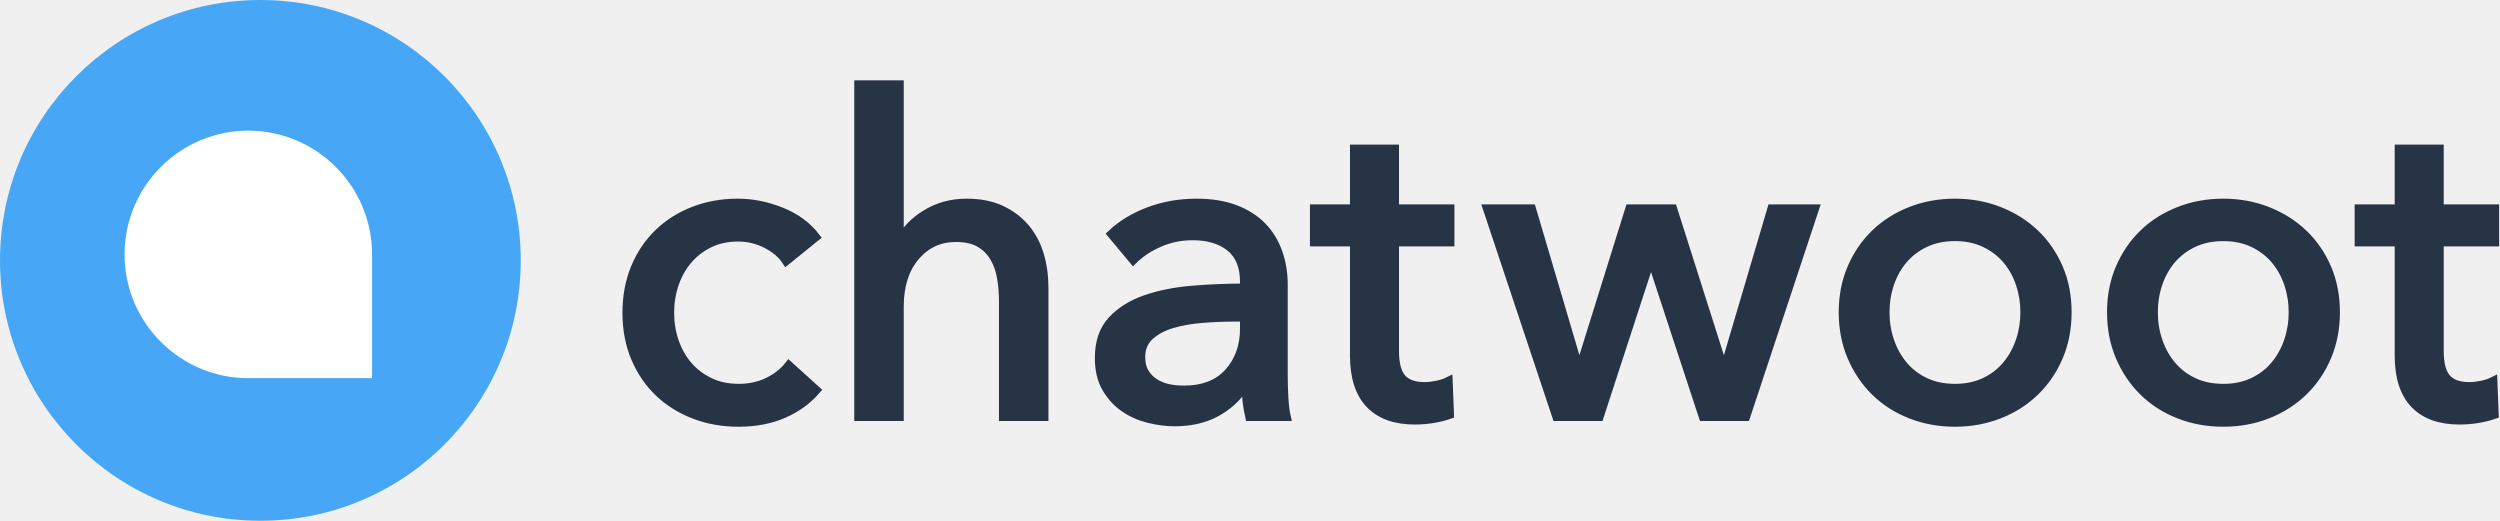
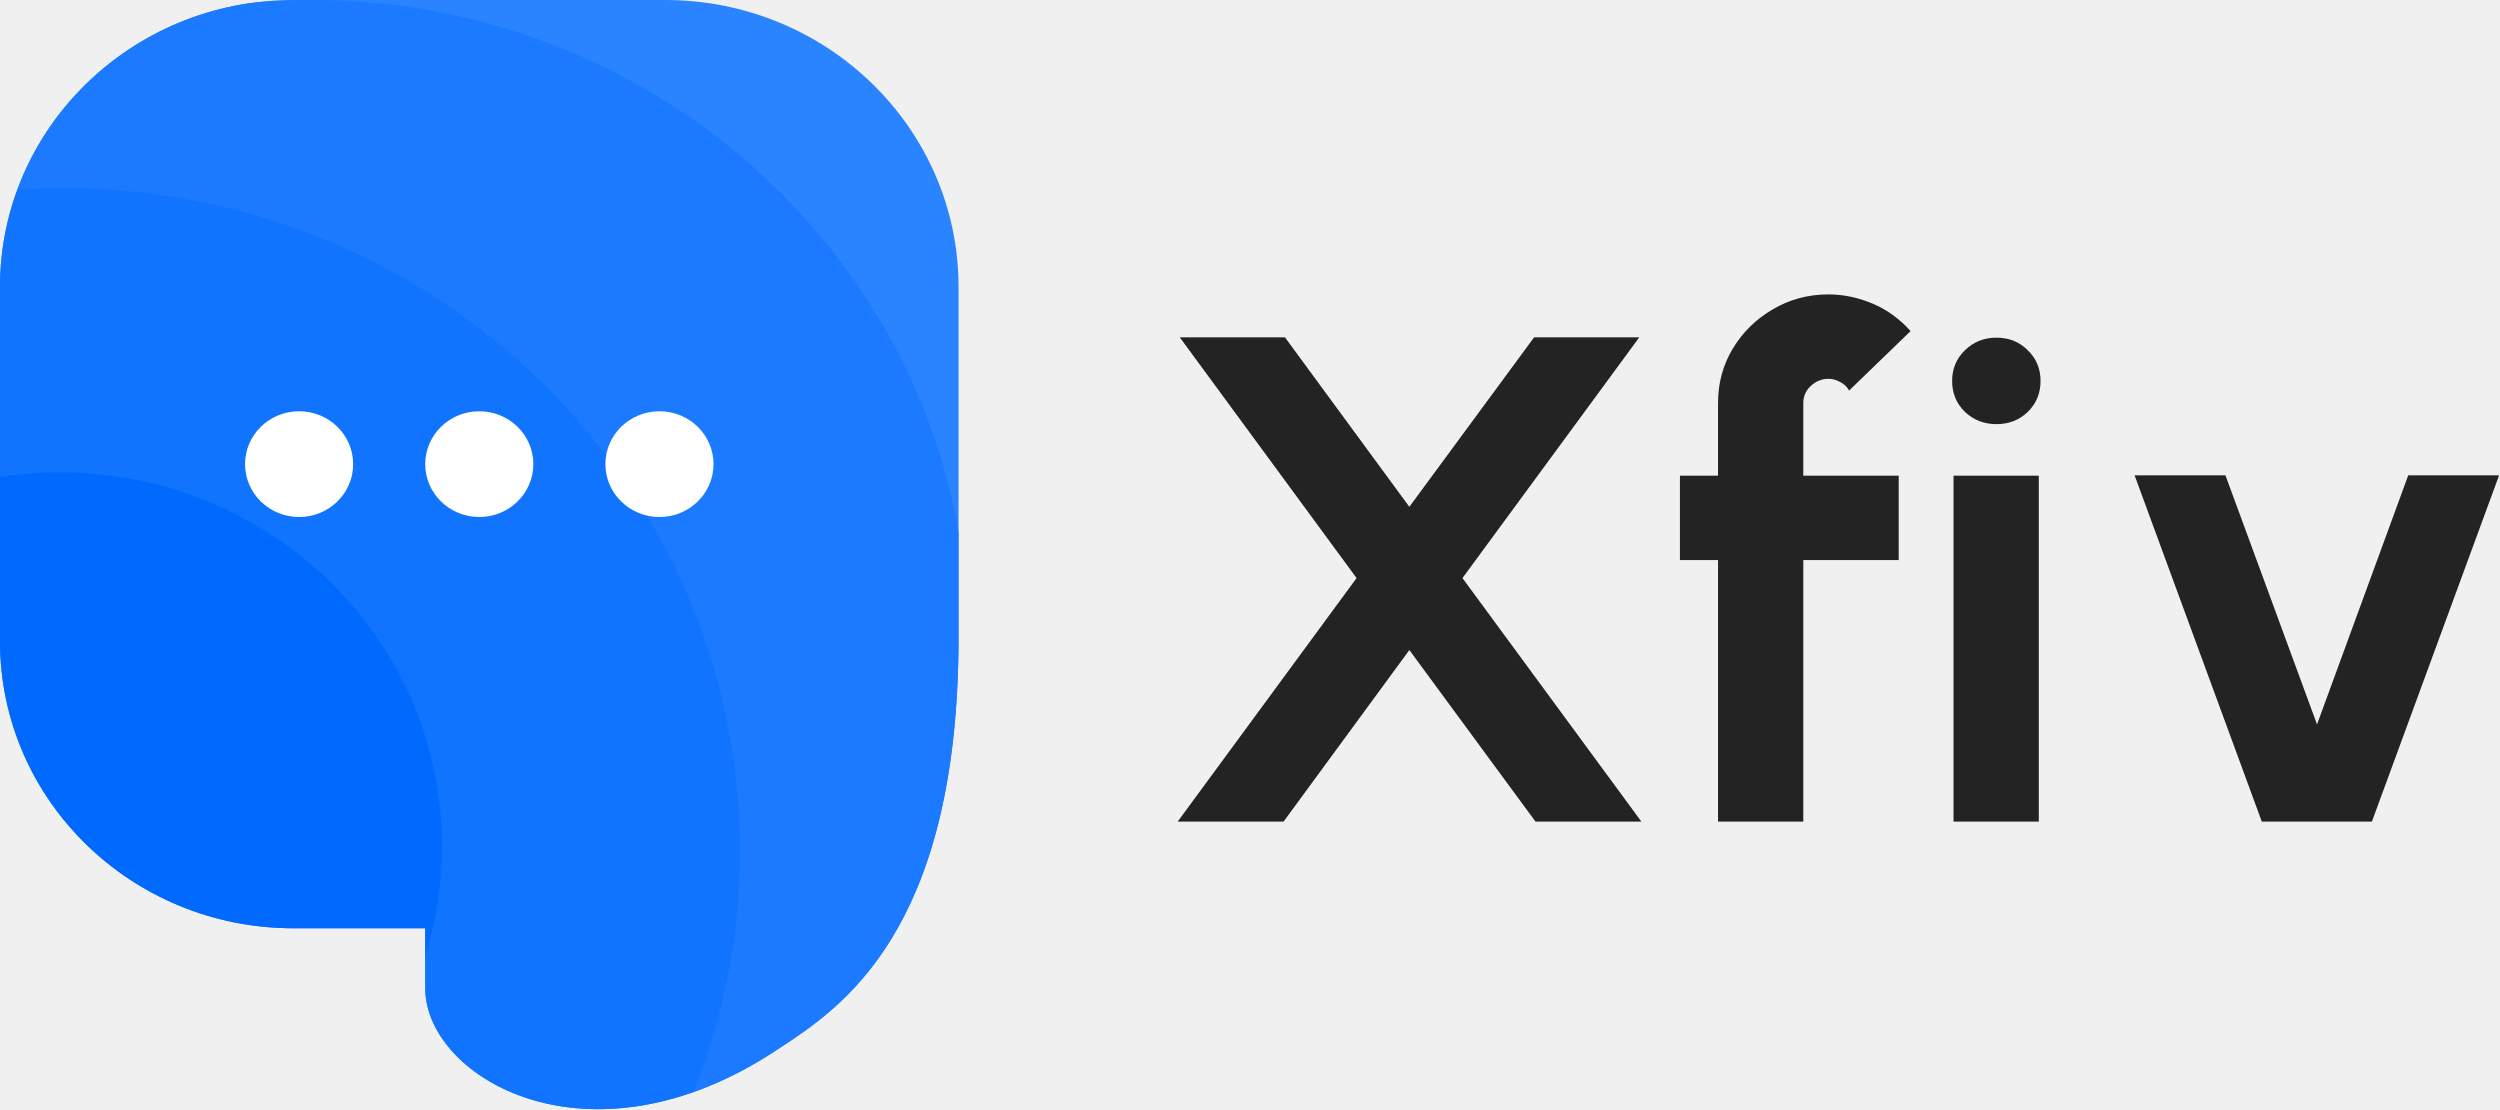
- <svg xmlns="http://www.w3.org/2000/svg" width="2458px" height="512px" viewBox="0 0 2458 512" version="1.1">
-   <g id="Logo" stroke="none" stroke-width="1" fill="none" fill-rule="evenodd">
-     <g id="on_white" fill-rule="nonzero">
-       <g id="woot-log">
-         <circle id="Oval" fill="#47A7F6" cx="256" cy="256" r="256" />
-         <path d="M362.808,368.808 L244.123,368.808 C178.699,368.808 125.457,315.562 125.457,250.122 C125.457,184.703 178.699,131.457 244.124,131.457 C309.565,131.457 362.808,184.703 362.808,250.122 L362.808,368.808 Z" id="Fill-1" stroke="#FFFFFF" stroke-width="6" fill="#FFFFFF" />
-       </g>
-       <path d="M772.982,256.848 C768.658,250.217 762.171,244.667 753.522,240.198 C744.872,235.73 735.647,233.495 725.844,233.495 C715.177,233.495 705.735,235.513 697.518,239.55 C689.302,243.586 682.31,248.992 676.544,255.767 C670.778,262.542 666.381,270.398 663.354,279.336 C660.327,288.273 658.813,297.643 658.813,307.446 C658.813,317.248 660.327,326.618 663.354,335.555 C666.381,344.493 670.778,352.349 676.544,359.124 C682.31,365.899 689.374,371.305 697.735,375.341 C706.095,379.378 715.609,381.396 726.277,381.396 C736.656,381.396 746.098,379.378 754.603,375.341 C763.108,371.305 770.099,365.827 775.577,358.908 L802.822,383.558 C794.173,393.649 783.361,401.505 770.387,407.127 C757.414,412.749 742.71,415.56 726.277,415.56 C710.42,415.56 695.789,412.965 682.382,407.776 C668.976,402.586 657.372,395.307 647.569,385.937 C637.767,376.567 630.055,365.251 624.433,351.989 C618.811,338.727 616,323.879 616,307.446 C616,291.3 618.739,276.597 624.217,263.335 C629.695,250.073 637.335,238.685 647.137,229.171 C656.939,219.657 668.544,212.305 681.95,207.115 C695.356,201.926 709.843,199.331 725.412,199.331 C739.827,199.331 754.17,202.214 768.441,207.98 C782.713,213.746 794.028,222.107 802.389,233.063 L772.982,256.848 Z M885.421,236.09 C890.322,225.999 898.683,217.35 910.504,210.143 C922.324,202.935 935.586,199.331 950.29,199.331 C963.552,199.331 974.94,201.565 984.454,206.034 C993.968,210.503 1001.896,216.485 1008.239,223.981 C1014.582,231.477 1019.267,240.27 1022.294,250.361 C1025.321,260.452 1026.835,271.263 1026.835,282.795 L1026.835,409.938 L986.184,409.938 L986.184,296.634 C986.184,288.273 985.535,280.345 984.238,272.849 C982.94,265.353 980.562,258.722 977.102,252.956 C973.643,247.19 968.958,242.577 963.047,239.117 C957.137,235.658 949.425,233.928 939.911,233.928 C923.766,233.928 910.504,240.054 900.125,252.307 C889.746,264.56 884.556,280.921 884.556,301.391 L884.556,409.938 L843.905,409.938 L843.905,83 L884.556,83 L884.556,236.09 L885.421,236.09 Z M1223.171,277.174 C1223.171,261.893 1218.558,250.577 1209.332,243.226 C1200.106,235.874 1187.853,232.198 1172.573,232.198 C1161.041,232.198 1150.157,234.432 1139.923,238.901 C1129.688,243.37 1121.111,249.064 1114.191,255.983 L1092.568,230.036 C1102.659,220.522 1114.984,213.026 1129.544,207.548 C1144.103,202.07 1159.743,199.331 1176.465,199.331 C1191.169,199.331 1203.926,201.421 1214.738,205.602 C1225.549,209.782 1234.415,215.476 1241.334,222.684 C1248.253,229.892 1253.443,238.396 1256.902,248.199 C1260.362,258.001 1262.092,268.524 1262.092,279.768 L1262.092,369.287 C1262.092,376.206 1262.308,383.486 1262.741,391.126 C1263.173,398.766 1263.966,405.037 1265.119,409.938 L1228.36,409.938 C1226.054,400.136 1224.9,390.333 1224.9,380.531 L1223.603,380.531 C1216.107,391.487 1206.665,399.991 1195.277,406.046 C1183.889,412.1 1170.411,415.128 1154.842,415.128 C1146.77,415.128 1138.337,414.046 1129.544,411.884 C1120.75,409.722 1112.75,406.19 1105.542,401.289 C1098.334,396.388 1092.352,389.901 1087.595,381.828 C1082.838,373.756 1080.46,363.809 1080.46,351.989 C1080.46,336.42 1084.64,324.095 1093.001,315.014 C1101.362,305.932 1112.317,299.013 1125.868,294.256 C1139.418,289.499 1154.698,286.399 1171.708,284.958 C1188.718,283.516 1205.872,282.795 1223.171,282.795 L1223.171,277.174 Z M1213.224,312.203 C1203.133,312.203 1192.682,312.635 1181.871,313.5 C1171.059,314.365 1161.257,316.095 1152.464,318.689 C1143.67,321.284 1136.391,325.176 1130.625,330.366 C1124.859,335.555 1121.976,342.475 1121.976,351.124 C1121.976,357.178 1123.201,362.224 1125.651,366.26 C1128.102,370.296 1131.345,373.612 1135.382,376.206 C1139.418,378.801 1143.887,380.603 1148.788,381.612 C1153.689,382.621 1158.734,383.126 1163.924,383.126 C1182.952,383.126 1197.584,377.432 1207.818,366.044 C1218.053,354.655 1223.171,340.312 1223.171,323.014 L1223.171,312.203 L1213.224,312.203 Z M1425.993,238.252 L1371.504,238.252 L1371.504,345.069 C1371.504,357.467 1373.81,366.332 1378.423,371.666 C1383.036,376.999 1390.388,379.666 1400.478,379.666 C1404.226,379.666 1408.263,379.234 1412.587,378.369 C1416.912,377.504 1420.804,376.206 1424.264,374.477 L1425.561,407.776 C1420.66,409.506 1415.254,410.875 1409.344,411.884 C1403.433,412.893 1397.307,413.398 1390.964,413.398 C1371.648,413.398 1356.872,408.064 1346.637,397.397 C1336.402,386.729 1331.285,370.729 1331.285,349.394 L1331.285,238.252 L1291.931,238.252 L1291.931,204.953 L1331.285,204.953 L1331.285,146.139 L1371.504,146.139 L1371.504,204.953 L1425.993,204.953 L1425.993,238.252 Z M1506.078,204.953 L1552.351,361.503 L1553.216,361.503 L1602.083,204.953 L1644.897,204.953 L1694.629,361.503 L1695.494,361.503 L1741.767,204.953 L1784.581,204.953 L1716.685,409.938 L1674.304,409.938 L1623.706,255.983 L1622.841,255.983 L1572.676,409.938 L1530.295,409.938 L1461.967,204.953 L1506.078,204.953 Z M2032.811,307.013 C2032.811,322.87 2030,337.429 2024.378,350.691 C2018.756,363.953 2010.972,375.413 2001.026,385.072 C1991.079,394.73 1979.331,402.226 1965.78,407.56 C1952.23,412.893 1937.671,415.56 1922.102,415.56 C1906.534,415.56 1891.974,412.893 1878.424,407.56 C1864.873,402.226 1853.197,394.73 1843.395,385.072 C1833.592,375.413 1825.88,363.953 1820.258,350.691 C1814.636,337.429 1811.825,322.87 1811.825,307.013 C1811.825,291.156 1814.636,276.669 1820.258,263.551 C1825.88,250.433 1833.592,239.117 1843.395,229.603 C1853.197,220.089 1864.873,212.665 1878.424,207.332 C1891.974,201.998 1906.534,199.331 1922.102,199.331 C1937.671,199.331 1952.23,201.998 1965.78,207.332 C1979.331,212.665 1991.079,220.089 2001.026,229.603 C2010.972,239.117 2018.756,250.433 2024.378,263.551 C2030,276.669 2032.811,291.156 2032.811,307.013 Z M1990.43,307.013 C1990.43,297.211 1988.917,287.841 1985.89,278.903 C1982.862,269.966 1978.466,262.11 1972.7,255.334 C1966.934,248.559 1959.798,243.154 1951.293,239.117 C1942.788,235.081 1933.058,233.063 1922.102,233.063 C1911.146,233.063 1901.416,235.081 1892.911,239.117 C1884.406,243.154 1877.271,248.559 1871.505,255.334 C1865.738,262.11 1861.342,269.966 1858.315,278.903 C1855.287,287.841 1853.774,297.211 1853.774,307.013 C1853.774,316.816 1855.287,326.185 1858.315,335.123 C1861.342,344.06 1865.738,351.989 1871.505,358.908 C1877.271,365.827 1884.406,371.305 1892.911,375.341 C1901.416,379.378 1911.146,381.396 1922.102,381.396 C1933.058,381.396 1942.788,379.378 1951.293,375.341 C1959.798,371.305 1966.934,365.827 1972.7,358.908 C1978.466,351.989 1982.862,344.06 1985.89,335.123 C1988.917,326.185 1990.43,316.816 1990.43,307.013 Z M2296.611,307.013 C2296.611,322.87 2293.8,337.429 2288.178,350.691 C2282.556,363.953 2274.771,375.413 2264.825,385.072 C2254.878,394.73 2243.13,402.226 2229.58,407.56 C2216.029,412.893 2201.47,415.56 2185.901,415.56 C2170.333,415.56 2155.774,412.893 2142.223,407.56 C2128.673,402.226 2116.996,394.73 2107.194,385.072 C2097.392,375.413 2089.68,363.953 2084.058,350.691 C2078.436,337.429 2075.625,322.87 2075.625,307.013 C2075.625,291.156 2078.436,276.669 2084.058,263.551 C2089.68,250.433 2097.392,239.117 2107.194,229.603 C2116.996,220.089 2128.673,212.665 2142.223,207.332 C2155.774,201.998 2170.333,199.331 2185.901,199.331 C2201.47,199.331 2216.029,201.998 2229.58,207.332 C2243.13,212.665 2254.878,220.089 2264.825,229.603 C2274.771,239.117 2282.556,250.433 2288.178,263.551 C2293.8,276.669 2296.611,291.156 2296.611,307.013 Z M2254.23,307.013 C2254.23,297.211 2252.716,287.841 2249.689,278.903 C2246.662,269.966 2242.265,262.11 2236.499,255.334 C2230.733,248.559 2223.597,243.154 2215.092,239.117 C2206.587,235.081 2196.857,233.063 2185.901,233.063 C2174.946,233.063 2165.215,235.081 2156.71,239.117 C2148.205,243.154 2141.07,248.559 2135.304,255.334 C2129.538,262.11 2125.141,269.966 2122.114,278.903 C2119.087,287.841 2117.573,297.211 2117.573,307.013 C2117.573,316.816 2119.087,326.185 2122.114,335.123 C2125.141,344.06 2129.538,351.989 2135.304,358.908 C2141.07,365.827 2148.205,371.305 2156.71,375.341 C2165.215,379.378 2174.946,381.396 2185.901,381.396 C2196.857,381.396 2206.587,379.378 2215.092,375.341 C2223.597,371.305 2230.733,365.827 2236.499,358.908 C2242.265,351.989 2246.662,344.06 2249.689,335.123 C2252.716,326.185 2254.23,316.816 2254.23,307.013 Z M2453.16,238.252 L2398.671,238.252 L2398.671,345.069 C2398.671,357.467 2400.977,366.332 2405.59,371.666 C2410.203,376.999 2417.554,379.666 2427.645,379.666 C2431.393,379.666 2435.429,379.234 2439.754,378.369 C2444.079,377.504 2447.971,376.206 2451.43,374.477 L2452.728,407.776 C2447.827,409.506 2442.421,410.875 2436.511,411.884 C2430.6,412.893 2424.474,413.398 2418.131,413.398 C2398.815,413.398 2384.039,408.064 2373.804,397.397 C2363.569,386.729 2358.452,370.729 2358.452,349.394 L2358.452,238.252 L2319.098,238.252 L2319.098,204.953 L2358.452,204.953 L2358.452,146.139 L2398.671,146.139 L2398.671,204.953 L2453.16,204.953 L2453.16,238.252 Z" id="chatwoot" stroke="#273445" stroke-width="8" fill="#273444" />
-     </g>
+ <svg xmlns="http://www.w3.org/2000/svg" width="1154" height="512" viewBox="0 0 1154 512" fill="none">
+   <path d="M543.605 379.259L626.198 266.842L544.573 155.702H593.128L650.556 233.947L708.146 155.702H756.701L675.076 266.842L757.669 379.259H708.791L650.556 300.056L592.483 379.259H543.605Z" fill="#232323" />
+   <path d="M832.401 186.042V219.575H876.439V258.538H832.401V379.259H793.04V258.538H775.457V219.575H793.04V186.042C793.04 176.887 795.298 168.53 799.815 160.971C804.439 153.307 810.623 147.239 818.366 142.768C826.109 138.19 834.659 135.901 844.015 135.901C850.79 135.901 857.512 137.285 864.18 140.053C870.847 142.821 876.762 147.079 881.924 152.828L853.533 180.293C852.565 178.483 851.167 177.153 849.339 176.301C847.618 175.343 845.843 174.864 844.015 174.864C840.897 174.864 838.154 175.982 835.788 178.217C833.53 180.346 832.401 182.955 832.401 186.042Z" fill="#232323" />
+   <path d="M901.748 219.575H941.109V379.259H901.748V219.575ZM921.59 195.783C915.89 195.783 911.051 193.92 907.072 190.194C903.092 186.361 901.103 181.571 901.103 175.822C901.103 170.18 903.092 165.443 907.072 161.61C911.051 157.778 915.89 155.862 921.59 155.862C927.29 155.862 932.075 157.778 935.947 161.61C939.926 165.443 941.916 170.18 941.916 175.822C941.916 181.571 939.926 186.361 935.947 190.194C932.075 193.92 927.29 195.783 921.59 195.783Z" fill="#232323" />
+   <path d="M1094.86 379.259H1044.05L985.329 219.416H1027.27L1069.54 334.388L1111.64 219.416H1153.58L1094.86 379.259Z" fill="#232323" />
+   <path d="M135.45 0C60.643 0 0 59.322 0 132.498V295.99C0 369.167 60.643 428.489 135.45 428.489H196.283V456.693C197.036 497.828 271.949 541.728 358.189 484.898C358.788 484.503 359.399 484.102 360.023 483.692C388.162 465.216 441.368 430.282 442.452 298.101C442.464 297.399 442.469 296.695 442.469 295.99V132.498C442.469 59.322 381.826 0 307.019 0H135.45Z" fill="#2A83FF" />
+   <mask id="mask0_9_1066" style="mask-type:alpha" maskUnits="userSpaceOnUse" x="0" y="0" width="443" height="512">
+     <path d="M135.45 0C60.643 0 0 59.322 0 132.498V295.99C0 369.167 60.643 428.489 135.45 428.489H196.283V456.693C197.036 497.828 271.949 541.728 358.189 484.898C358.788 484.503 359.399 484.102 360.023 483.692C388.162 465.216 441.368 430.282 442.452 298.101C442.464 297.399 442.469 296.695 442.469 295.99V132.498C442.469 59.322 381.826 0 307.019 0H135.45Z" fill="#8958CC" />
+   </mask>
+   <g mask="url(#mask0_9_1066)">
+     <ellipse cx="143.608" cy="296.145" rx="303.297" ry="296.145" fill="#1B7AFF" />
+     <ellipse cx="28.834" cy="392.69" rx="312.723" ry="305.908" fill="#1174FF" />
+     <ellipse cx="27.724" cy="390.522" rx="176.322" ry="172.48" fill="#006AFF" />
  </g>
+   <ellipse cx="138.065" cy="214.245" rx="24.951" ry="24.408" fill="white" />
+   <ellipse cx="221.235" cy="214.245" rx="24.951" ry="24.408" fill="white" />
+   <ellipse cx="304.407" cy="214.245" rx="24.951" ry="24.408" fill="white" />
</svg>
